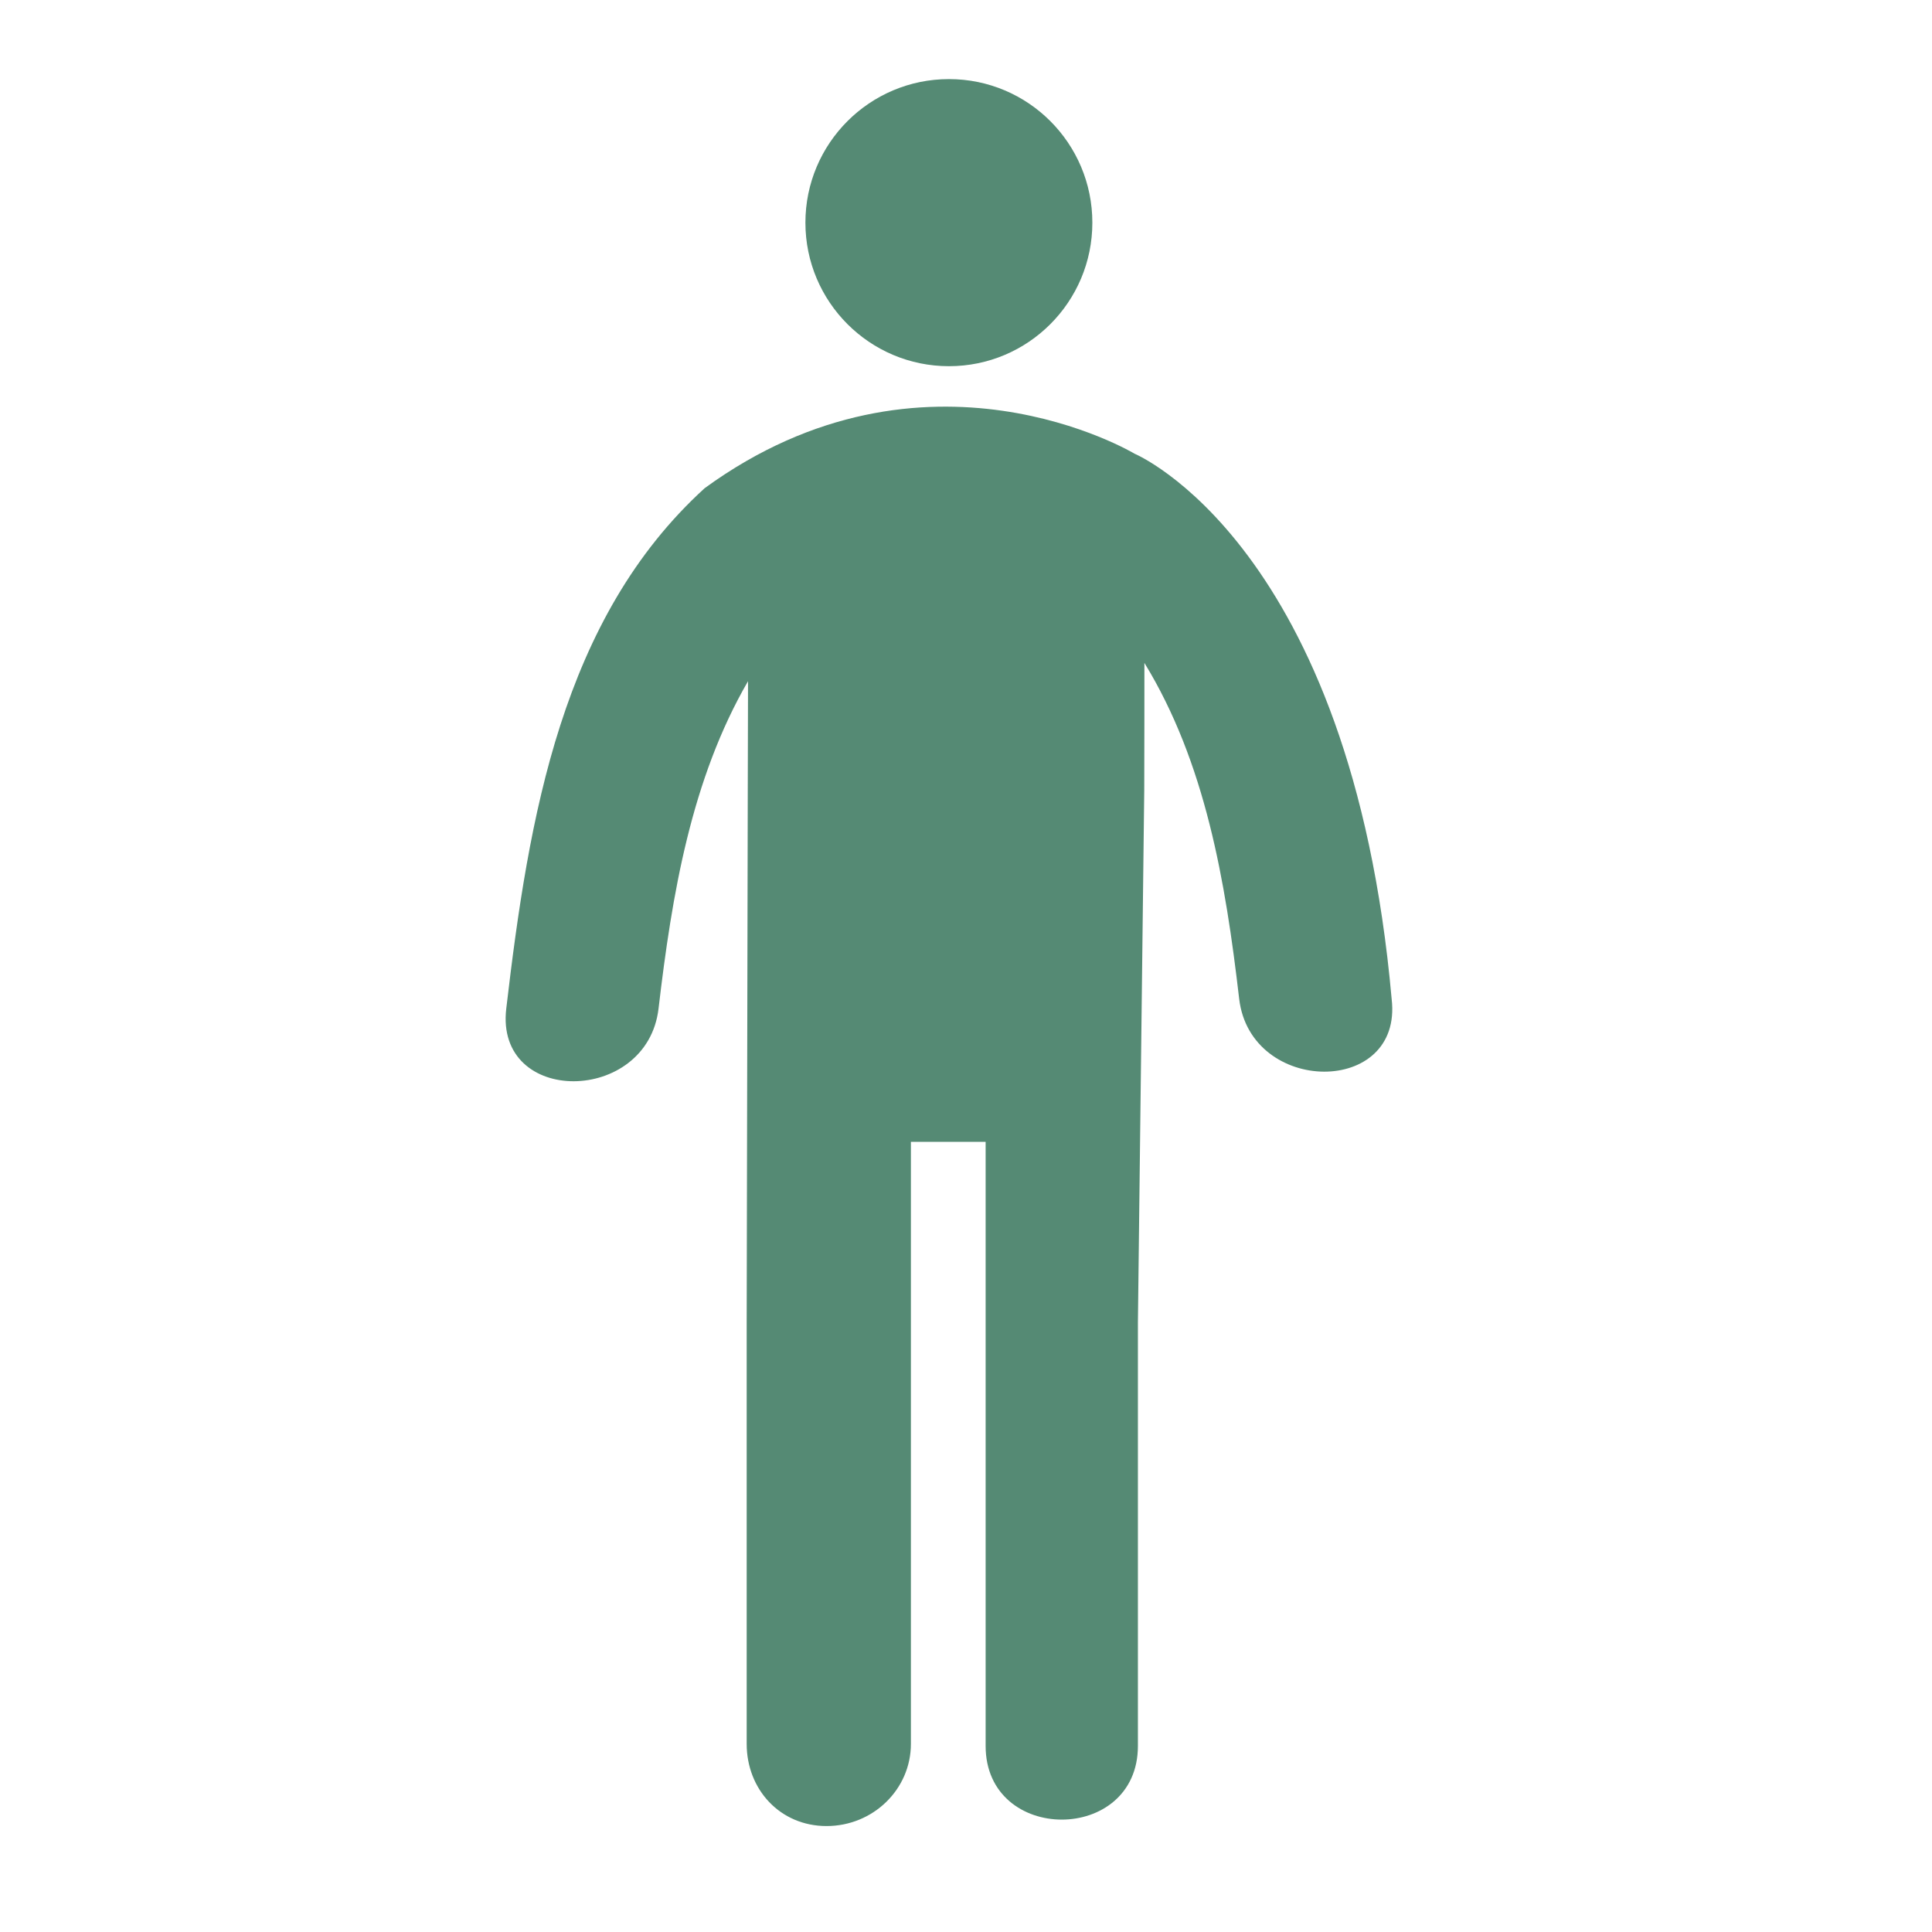
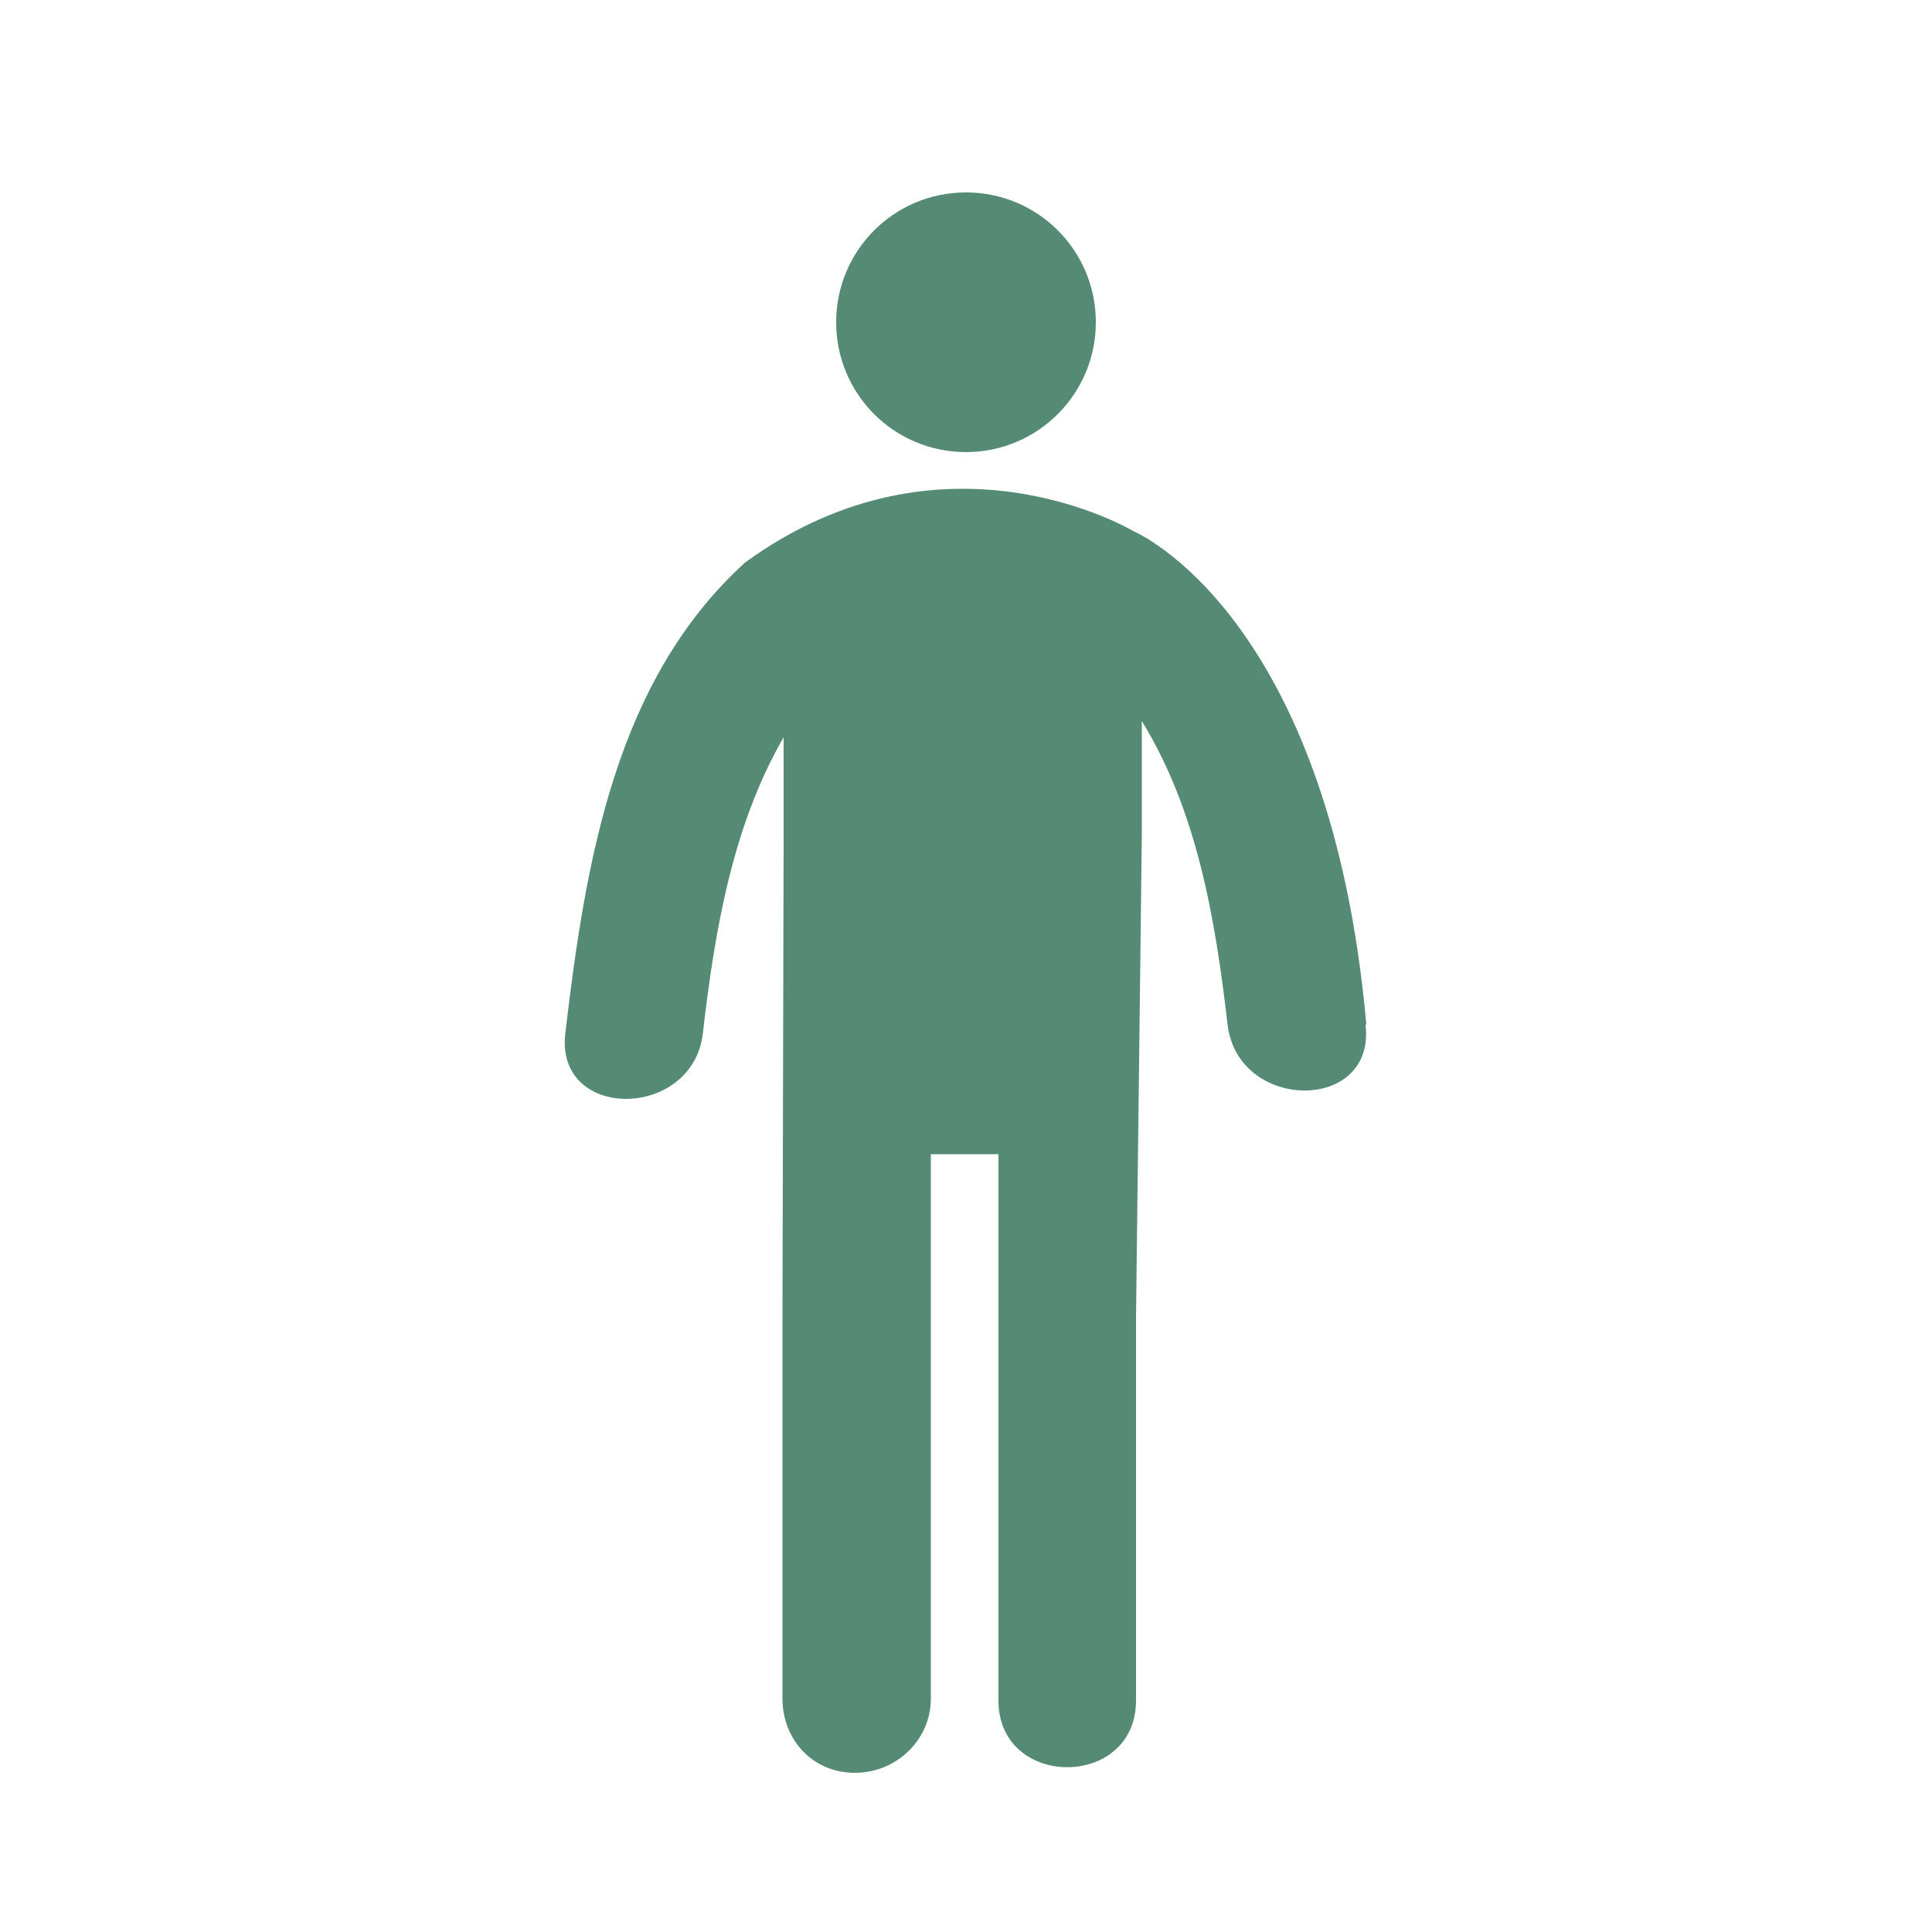
- <svg xmlns="http://www.w3.org/2000/svg" width="50px" height="50px" viewBox="0 0 50 50" version="1.1">
+ <svg xmlns="http://www.w3.org/2000/svg" id="Layer_1" version="1.1" viewBox="0 0 50 50">
+   <defs>
+     <style>
+       .st0 {
+         fill: #558a74;
+       }
+     </style>
+   </defs>
  <g id="surface1">
-     <path style=" stroke:none;fill-rule:nonzero;fill:rgb(33.333%,54.118%,45.49%);fill-opacity:1;" d="M 28.27 5.762 C 28.27 7.812 26.609 9.477 24.559 9.477 C 22.508 9.477 20.844 7.812 20.844 5.762 C 20.844 3.711 22.508 2.047 24.559 2.047 C 26.609 2.047 28.27 3.711 28.27 5.762 Z M 28.27 5.762 " />
-     <path style=" stroke:none;fill-rule:nonzero;fill:rgb(33.333%,54.118%,45.49%);fill-opacity:1;" d="M 36.016 25.855 C 34.969 14.086 29.363 11.742 29.363 11.742 C 29.363 11.742 23.941 8.48 18.238 12.633 C 14.539 16 13.684 21.137 13.102 26.102 C 12.805 28.625 16.75 28.594 17.043 26.102 C 17.391 23.137 17.891 20.164 19.359 17.629 L 19.352 20.488 L 19.324 34.23 L 19.324 45.133 C 19.324 46.305 20.184 47.258 21.391 47.258 C 22.598 47.258 23.574 46.305 23.574 45.133 L 23.574 29.551 L 25.508 29.551 L 25.508 45.184 C 25.508 47.727 29.449 47.727 29.449 45.184 L 29.449 34.23 L 29.613 20.461 C 29.617 19.145 29.617 17.973 29.617 17.156 C 31.195 19.734 31.715 22.801 32.07 25.852 C 32.367 28.348 36.312 28.375 36.016 25.855 Z M 36.016 25.855 " />
+     <path class="st0" d="M28.36,8.34c0,1.85-1.5,3.36-3.36,3.36s-3.36-1.5-3.36-3.36,1.5-3.36,3.36-3.36,3.36,1.5,3.36,3.36Z" />
+     <path class="st0" d="M35.36,26.51c-.95-10.64-6.02-12.76-6.02-12.76,0,0-4.9-2.95-10.06.81-3.35,3.05-4.12,7.69-4.65,12.18-.27,2.28,3.3,2.25,3.56,0,.31-2.68.77-5.37,2.09-7.66v2.59s-.03,12.43-.03,12.43v9.86c0,1.06.78,1.92,1.87,1.92s1.97-.86,1.97-1.92v-14.09h1.75v14.14c0,2.3,3.56,2.3,3.56,0v-9.91l.15-12.45c0-1.19,0-2.25,0-2.99,1.43,2.33,1.9,5.1,2.22,7.86.27,2.26,3.84,2.28,3.57,0Z" />
  </g>
</svg>
